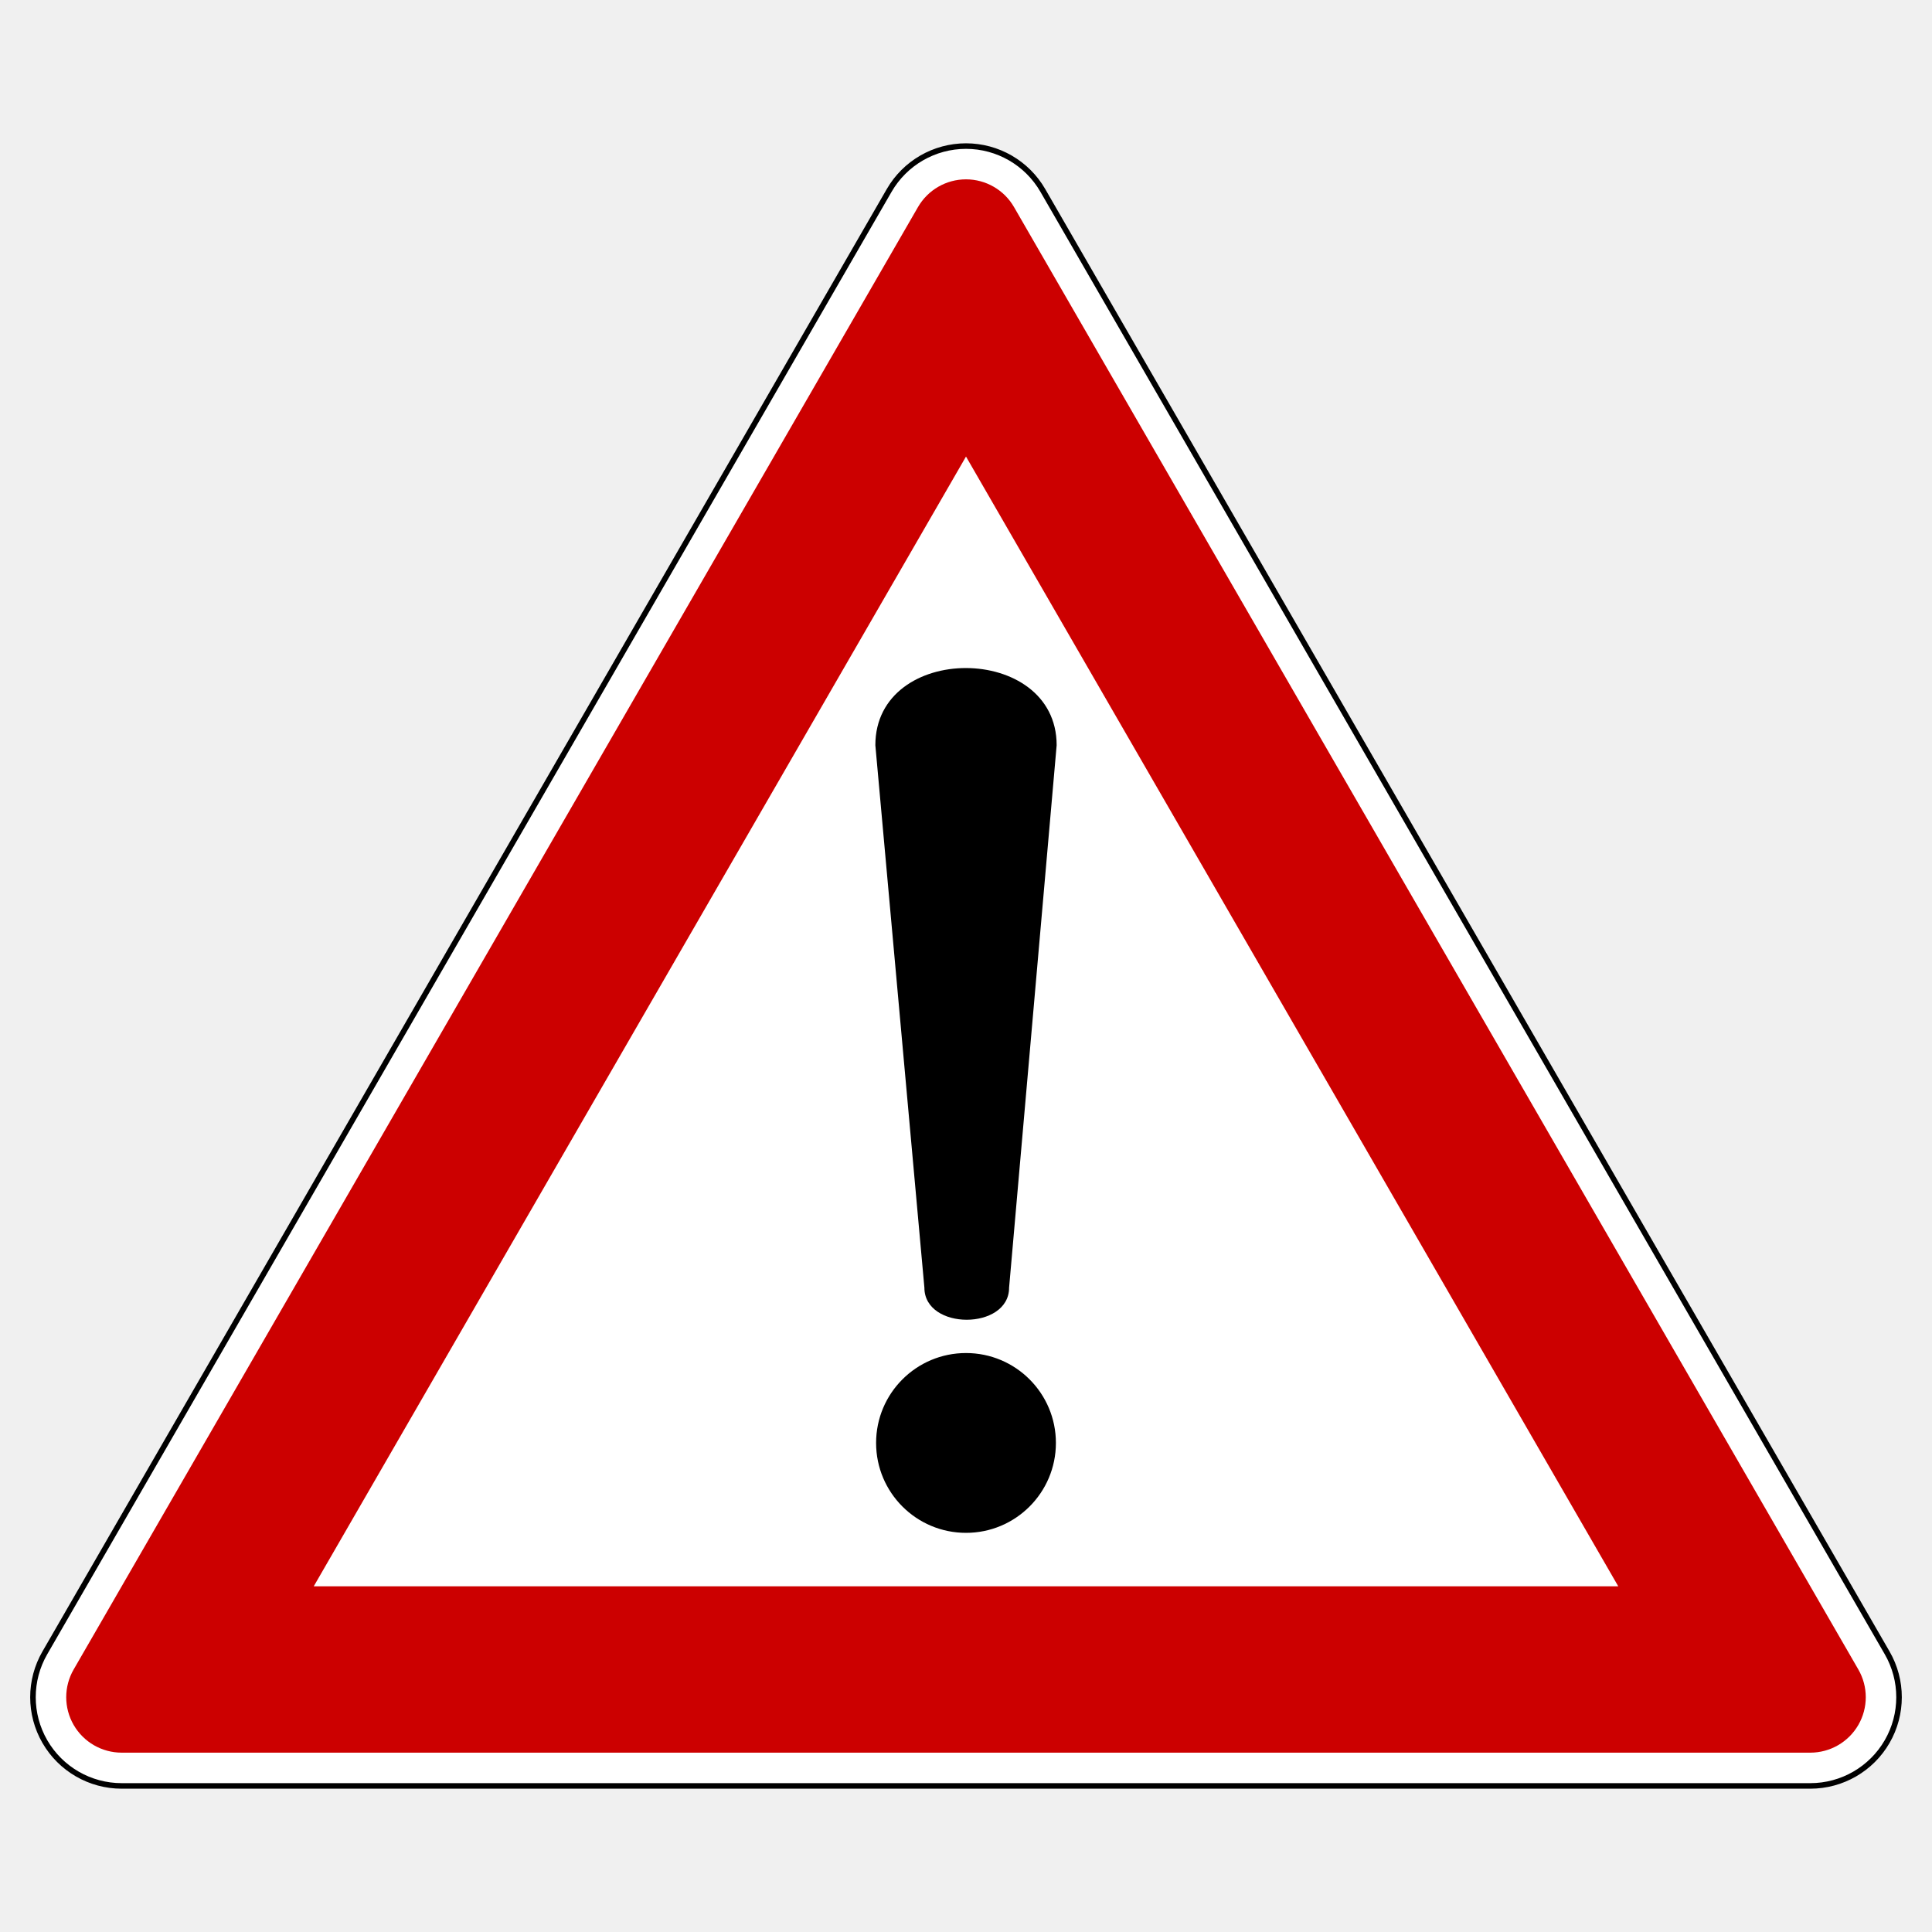
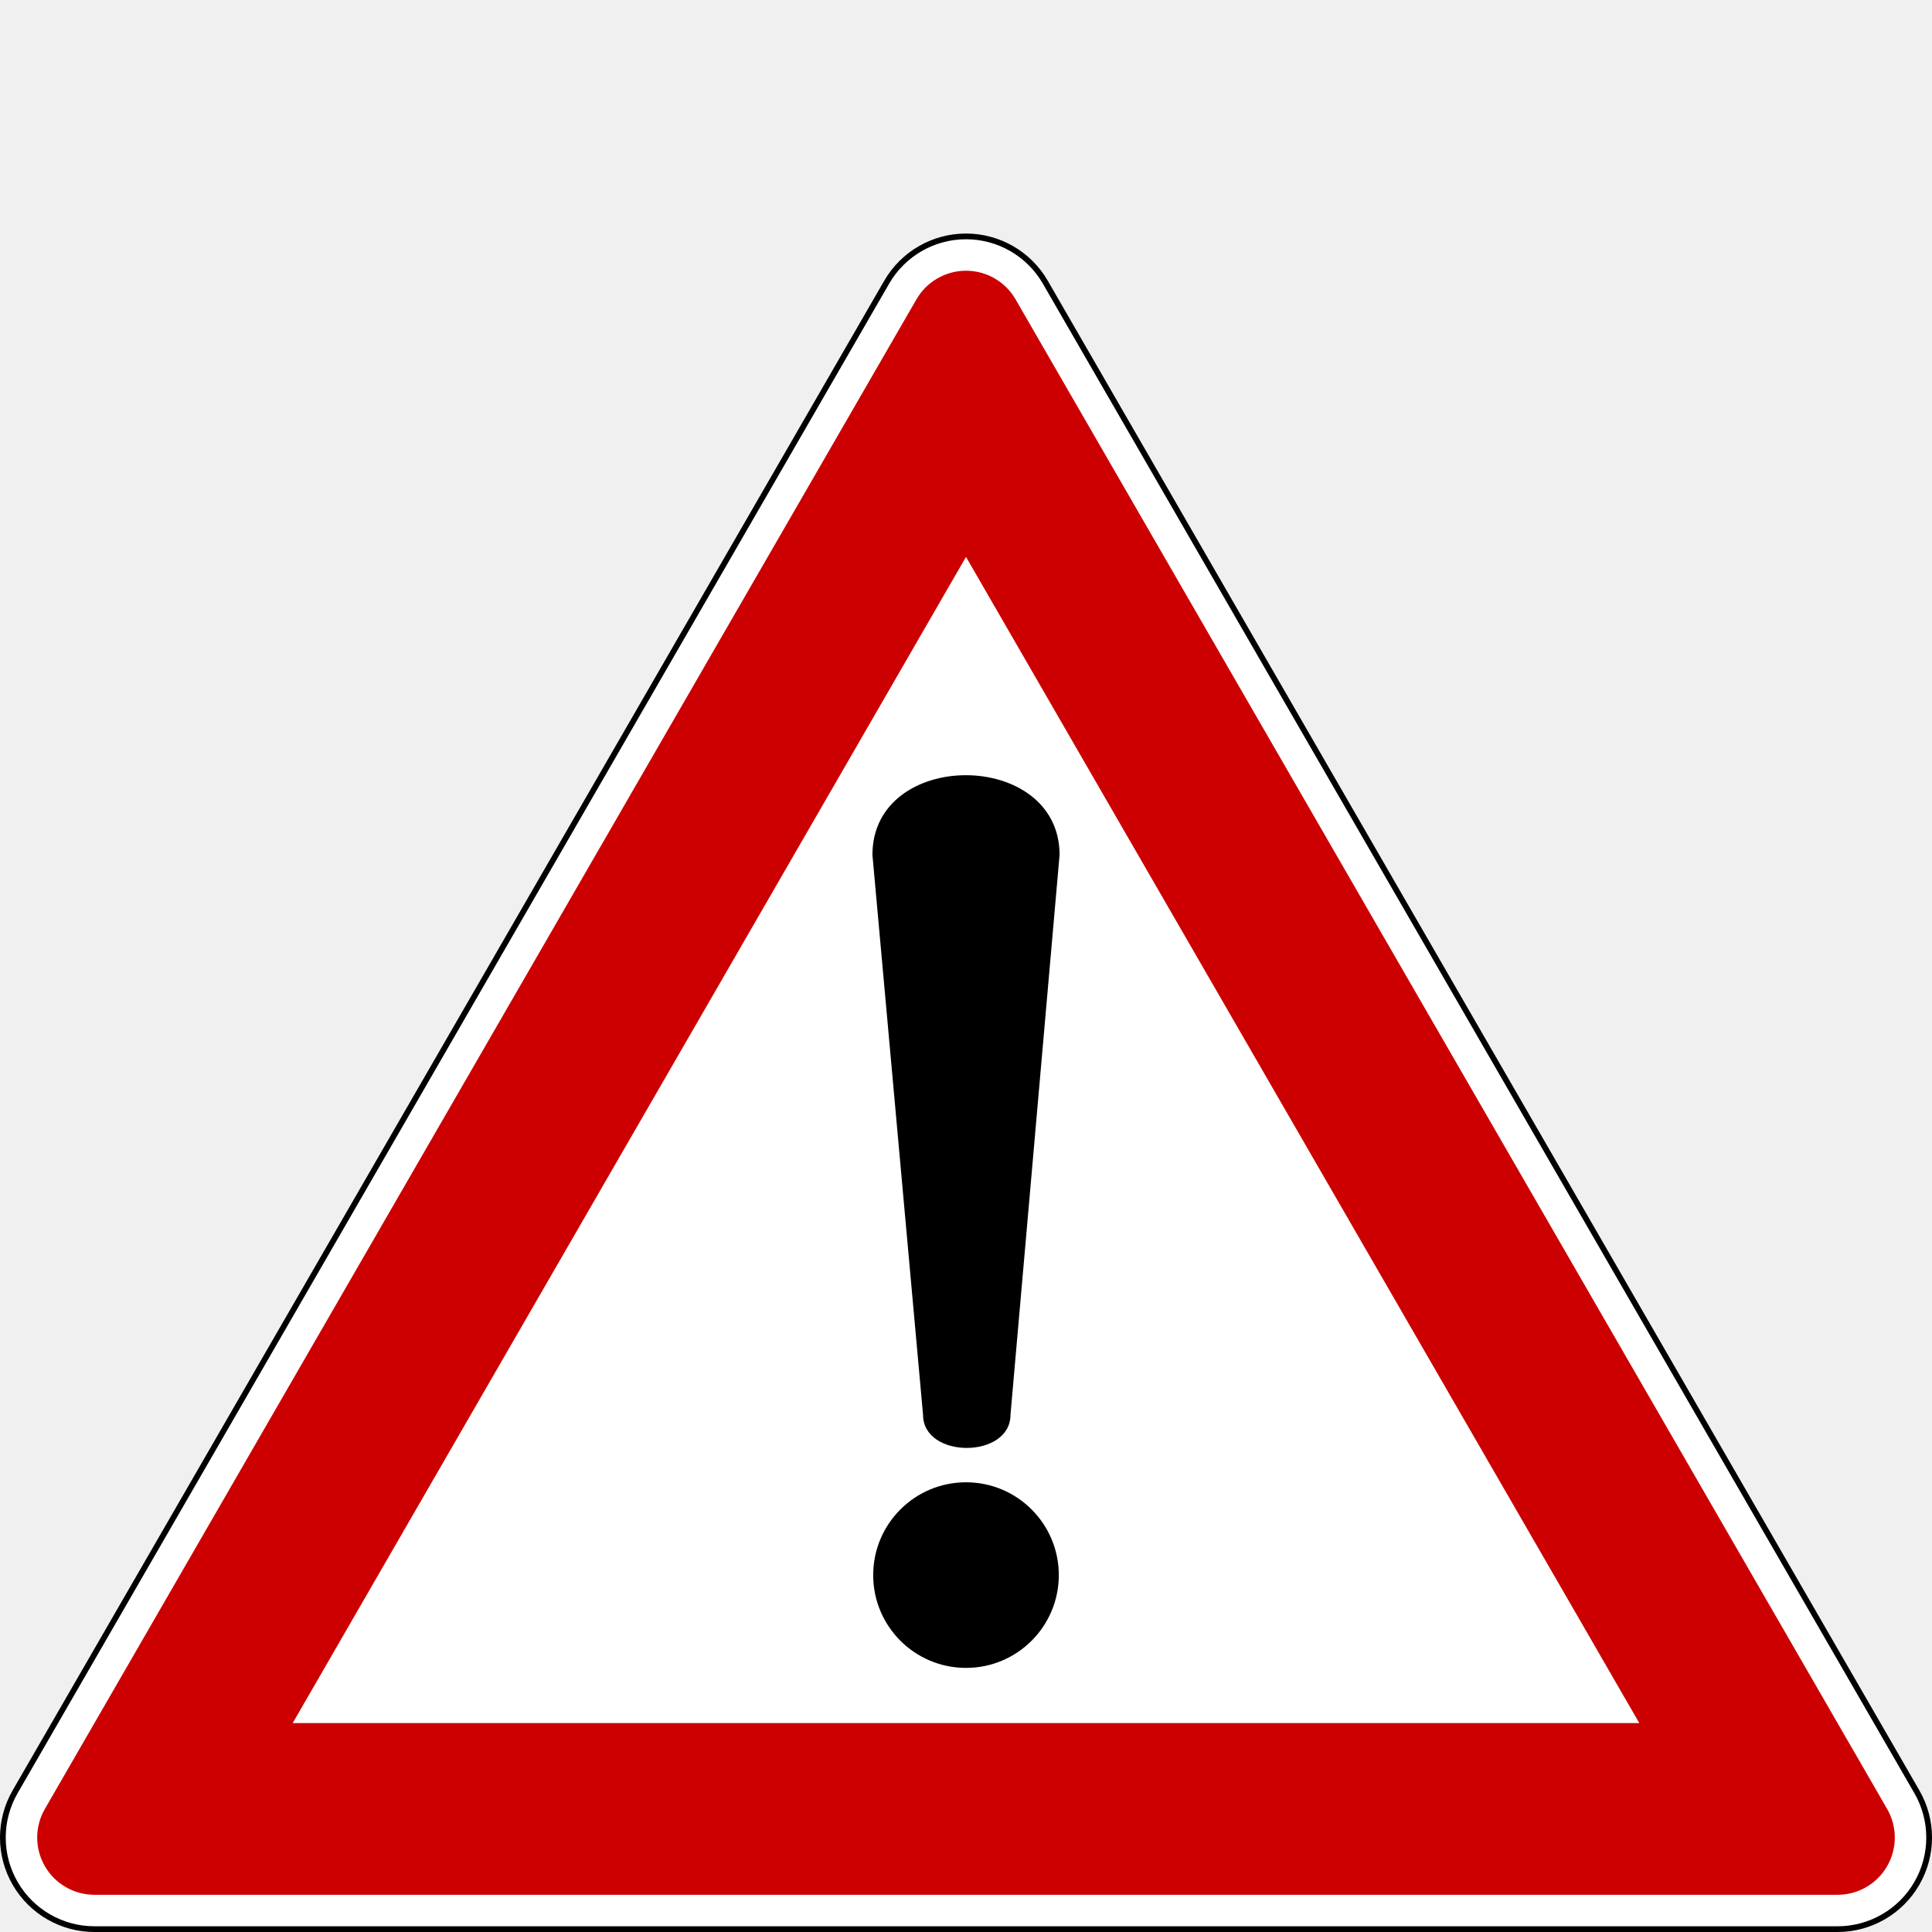
- <svg xmlns="http://www.w3.org/2000/svg" version="1.0" width="64" height="64" id="svg2">
+ <svg xmlns="http://www.w3.org/2000/svg" version="1.0" width="22" height="22" id="svg2">
  <defs id="defs4">
    </defs>
-   <g id="g2384" transform="matrix(9.3986055e-2,0,0,9.3986055e-2,0.2797068,4.509079)">
+   <g id="g2384" transform="matrix(0.03334995,0,0,0.03334995,-0.2556076,2.574777)">
    <g transform="matrix(0.977077,0,0,0.977077,-30.42813,-35.56338)" id="g1909">
-       <path style="fill:#ffffff;fill-rule:evenodd;stroke:#000000;stroke-width:2" d="M 71.986,631.529 C 60.553,631.529 49.989,625.43 44.273,615.529 C 38.557,605.628 38.557,593.43 44.273,583.529 L 348.847,55.991 C 354.563,46.09 365.128,39.991 376.56,39.991 C 387.993,39.991 398.557,46.09 404.273,55.991 L 708.847,583.529 C 714.563,593.43 714.563,605.628 708.847,615.529 C 703.131,625.43 692.567,631.529 681.134,631.529 L 71.986,631.529 z" id="path1902" />
-       <path style="fill:#cc0000;fill-rule:evenodd;stroke:none" d="M 71.986,619.529 C 64.84,619.529 58.238,615.717 54.665,609.529 C 51.092,603.341 51.092,595.717 54.665,589.529 L 359.24,61.991 C 362.812,55.803 369.415,51.991 376.56,51.991 C 383.705,51.991 390.308,55.803 393.881,61.991 L 698.455,589.529 C 702.028,595.717 702.028,603.341 698.455,609.529 C 694.882,615.717 688.28,619.529 681.134,619.529 L 71.986,619.529 z M 141.268,559.529 L 376.56,151.991 L 611.852,559.529 L 141.268,559.529 z" id="path1904" />
+       <path style="fill:#ffffff;fill-rule:evenodd;stroke:#000000;stroke-width:2" d="m 71.986,631.529 c -11.432,0 -21.997,-6.099 -27.713,-16 -5.716,-9.901 -5.716,-22.099 0,-32 L 348.847,55.991 c 5.716,-9.901 16.28,-16 27.713,-16 11.433,0 21.997,6.099 27.713,16 l 304.574,527.538 c 5.716,9.901 5.716,22.099 0,32 -5.716,9.901 -16.28,16 -27.713,16 l -609.149,0 z" id="path1902" />
+       <path style="fill:#cc0000;fill-rule:evenodd;stroke:none" d="m 71.986,619.529 c -7.145,0 -13.748,-3.812 -17.321,-10 -3.573,-6.188 -3.573,-13.812 0,-20 L 359.24,61.991 c 3.573,-6.188 10.175,-10 17.32,-10 7.145,0 13.748,3.812 17.321,10 l 304.574,527.538 c 3.573,6.188 3.573,13.812 0,20 -3.573,6.188 -10.175,10 -17.321,10 l -609.149,0 z m 69.282,-60 235.292,-407.538 235.292,407.538 -470.585,0 z" id="path1904" />
    </g>
-     <path d="M 305.55,214.69 C 305.55,178.324 369.45,178.507 369.45,214.69 L 352.69,405.869 C 352.69,420.934 322.834,420.977 322.834,405.869 L 305.55,214.69 z" style="fill:#000000;fill-opacity:1;fill-rule:evenodd;stroke:none;stroke-width:1px;stroke-linecap:butt;stroke-linejoin:miter;stroke-opacity:1" id="path37169" />
-     <path d="M 369.188,460.603 C 369.188,478.104 355.001,492.291 337.5,492.291 C 319.999,492.291 305.812,478.104 305.812,460.603 C 305.812,443.102 319.999,428.915 337.5,428.915 C 355.001,428.915 369.188,443.102 369.188,460.603 z" style="fill:#000000;fill-opacity:1;fill-rule:nonzero;stroke:none;stroke-width:1;stroke-linecap:round;stroke-linejoin:round;stroke-miterlimit:4;stroke-dasharray:none;stroke-dashoffset:0;stroke-opacity:1" id="path37167" />
+     <path d="m 305.55,214.69 c 0,-36.366 63.901,-36.183 63.901,0 l -16.761,191.178 c 0,15.066 -29.855,15.108 -29.855,0 L 305.55,214.69 Z" style="fill:#000000;fill-opacity:1;fill-rule:evenodd;stroke:none;stroke-width:1px;stroke-linecap:butt;stroke-linejoin:miter;stroke-opacity:1" id="path37169" />
+     <path d="m 369.188,460.603 c 0,17.501 -14.187,31.688 -31.688,31.688 -17.501,0 -31.688,-14.187 -31.688,-31.688 0,-17.501 14.187,-31.688 31.688,-31.688 17.501,0 31.688,14.187 31.688,31.688 z" style="fill:#000000;fill-opacity:1;fill-rule:nonzero;stroke:none;stroke-width:1;stroke-linecap:round;stroke-linejoin:round;stroke-miterlimit:4;stroke-dasharray:none;stroke-dashoffset:0;stroke-opacity:1" id="path37167" />
  </g>
</svg>
